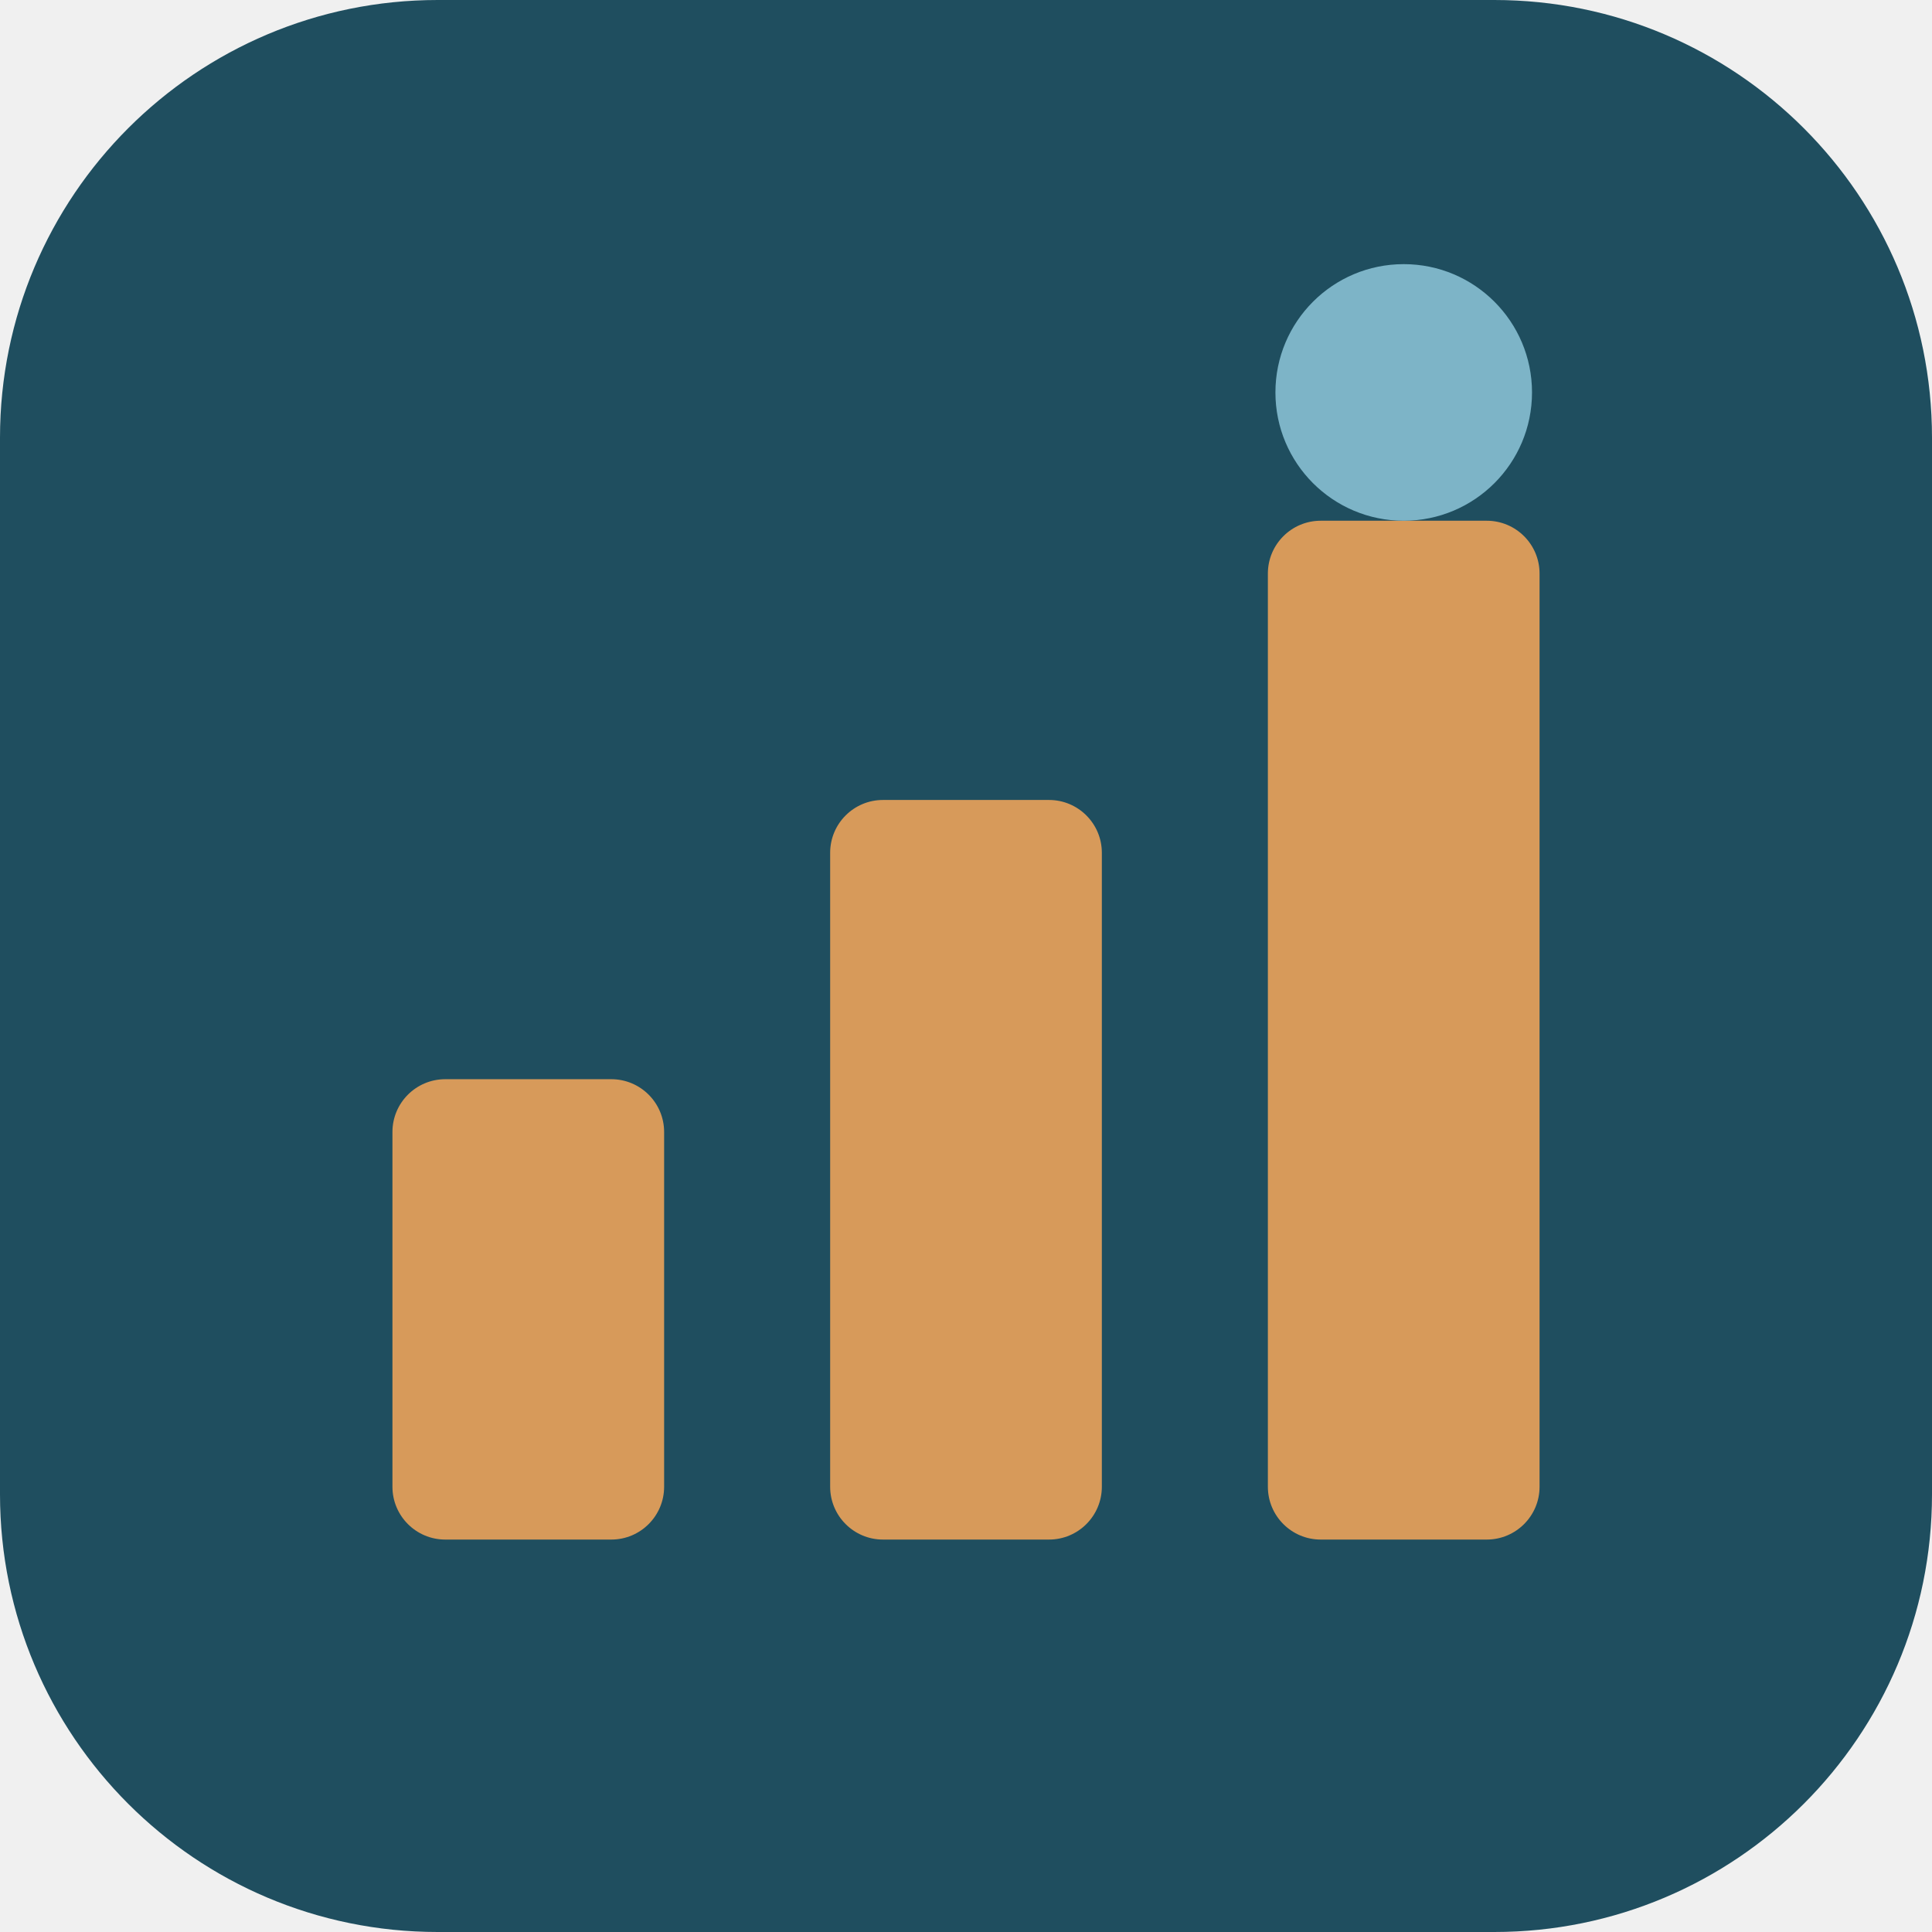
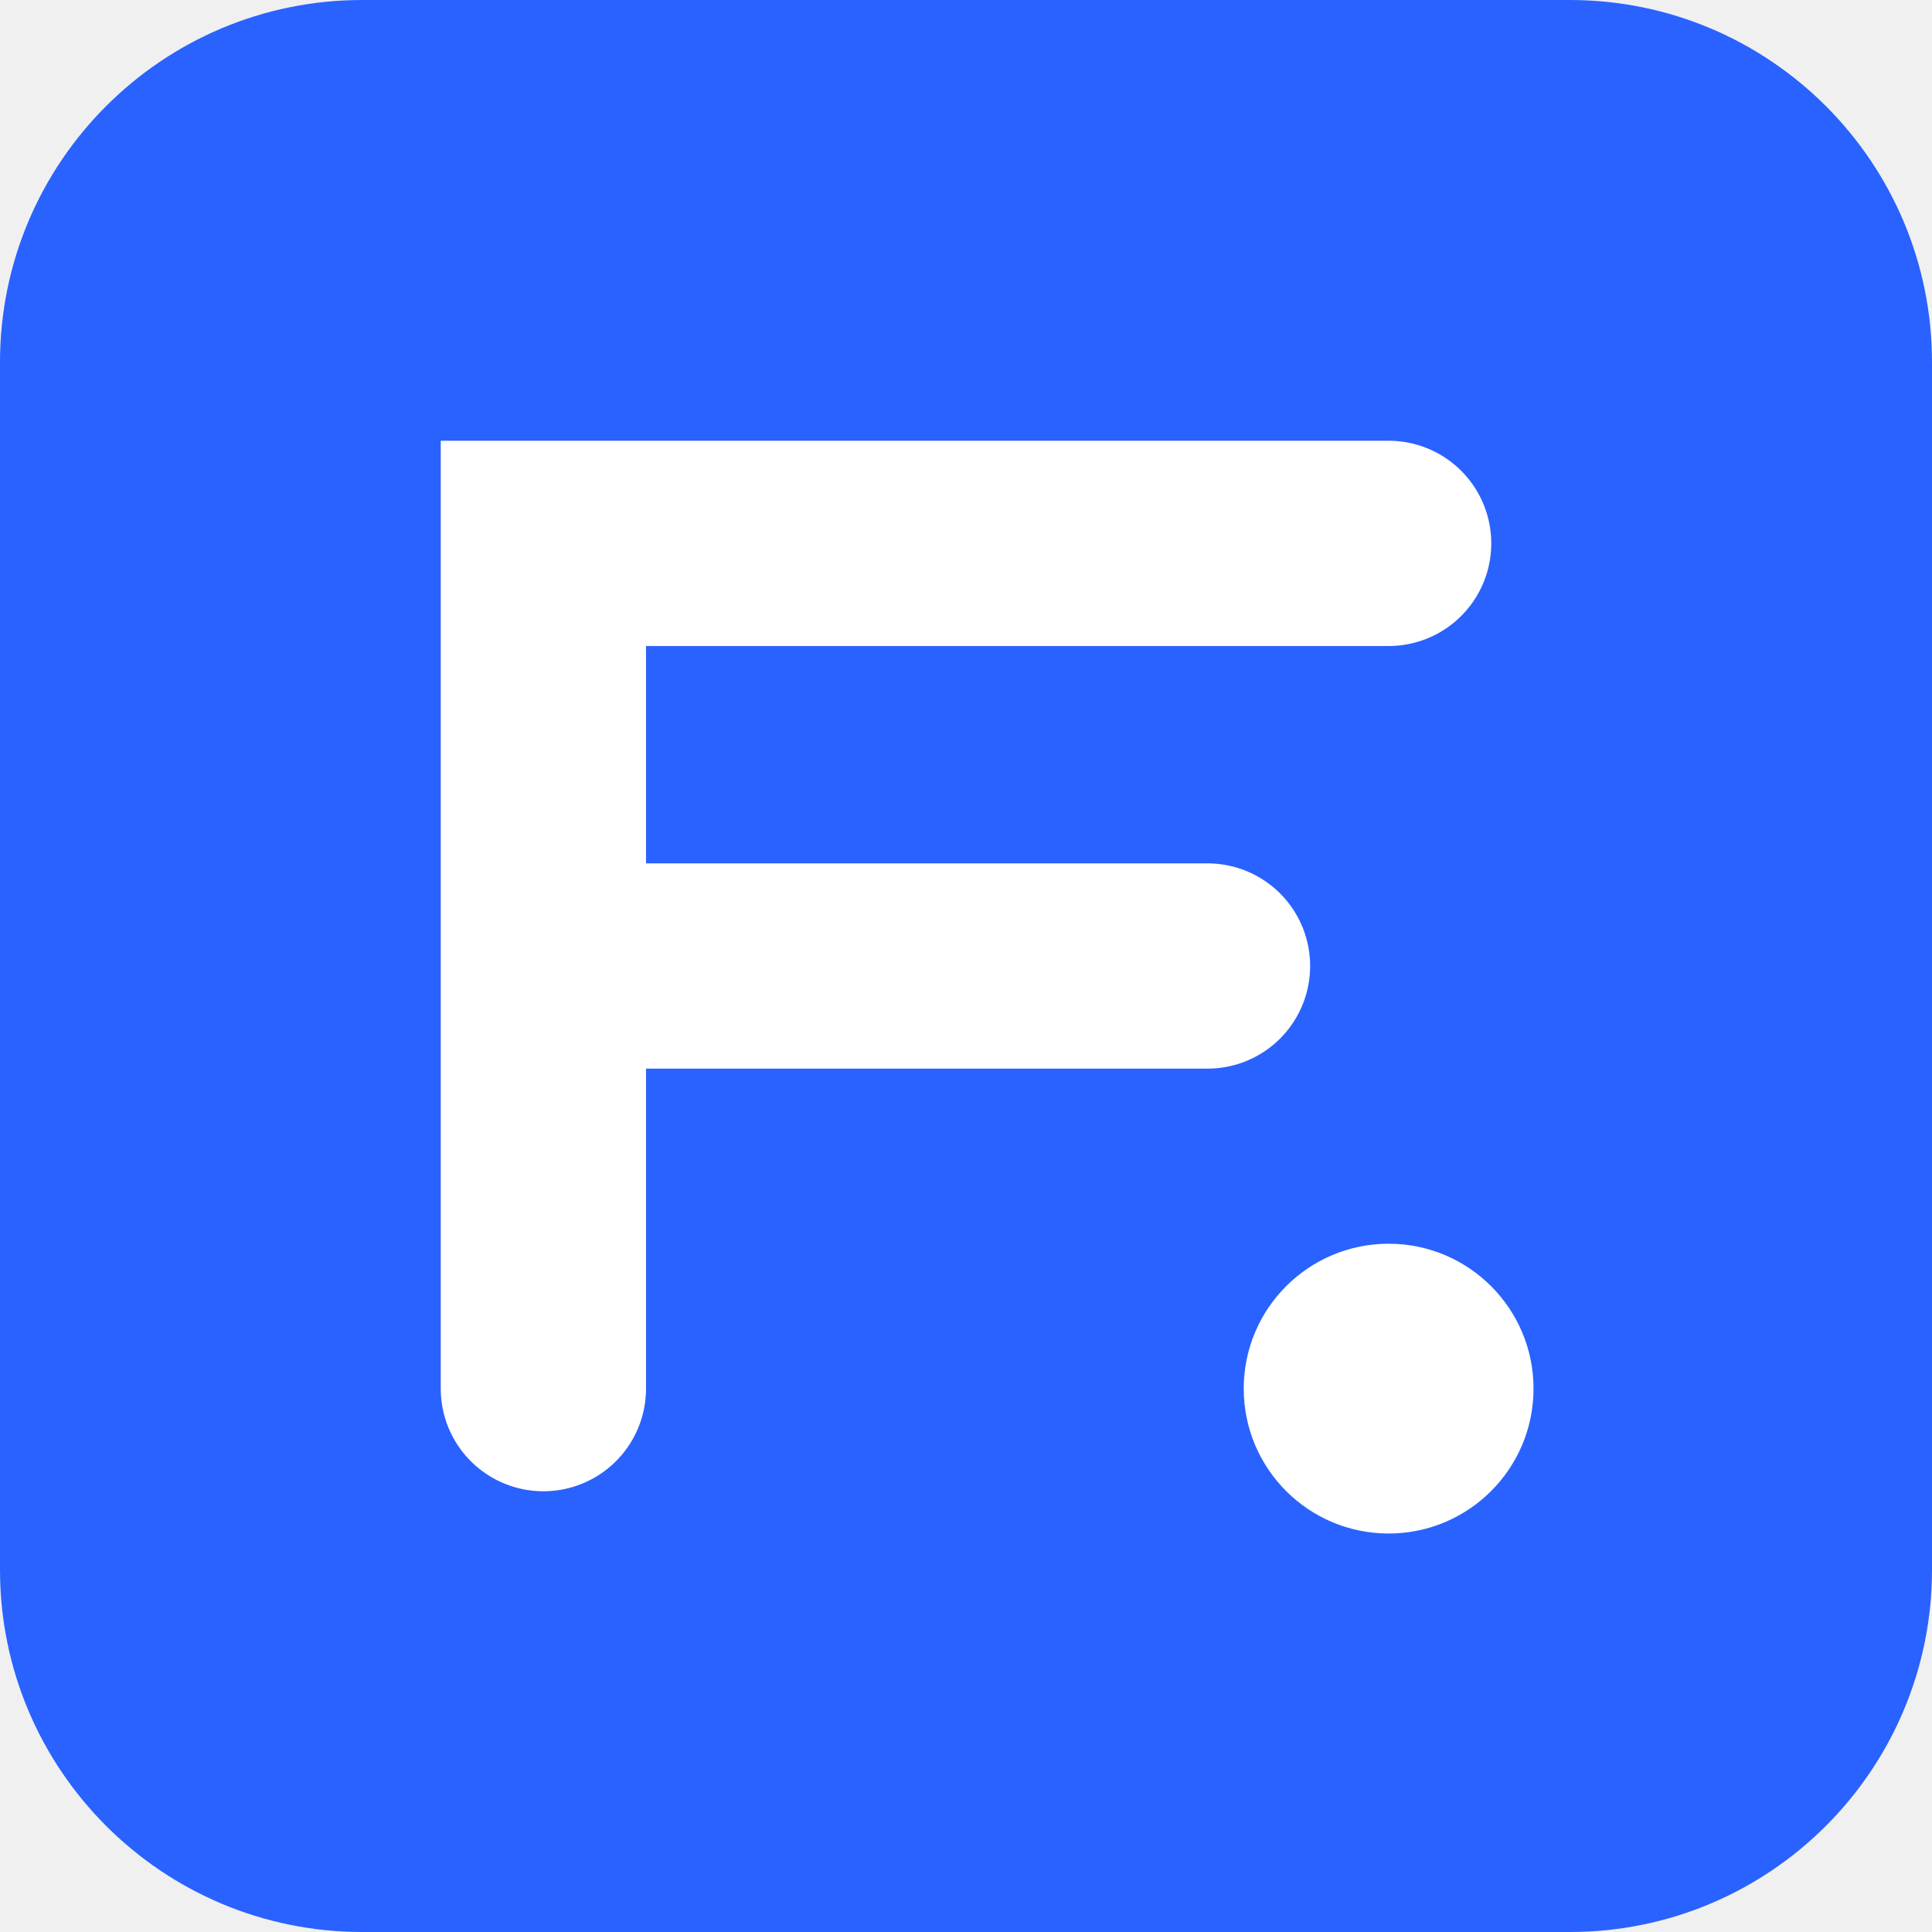
- <svg xmlns="http://www.w3.org/2000/svg" viewBox="0 0 512 512" role="img" aria-label="FinHot">
-   <rect width="512" height="512" rx="116" fill="#1f4e5f" />
-   <g fill="#d79a5a">
-     <rect x="104" y="286" width="72" height="122" rx="14" />
-     <rect x="220" y="212" width="72" height="196" rx="14" />
-     <rect x="336" y="138" width="72" height="270" rx="14" />
-   </g>
-   <circle cx="372" cy="104" r="34" fill="#7db4c7" />
+ <svg xmlns="http://www.w3.org/2000/svg" viewBox="0 0 32 32">
+   <rect width="32" height="32" rx="6" fill="#2962ff" />
+   <path d="M9 23V9h14M9 16h11" fill="none" stroke="white" stroke-width="3.4" stroke-linecap="round" />
+   <circle cx="23" cy="23" r="2.4" fill="white" />
</svg>
